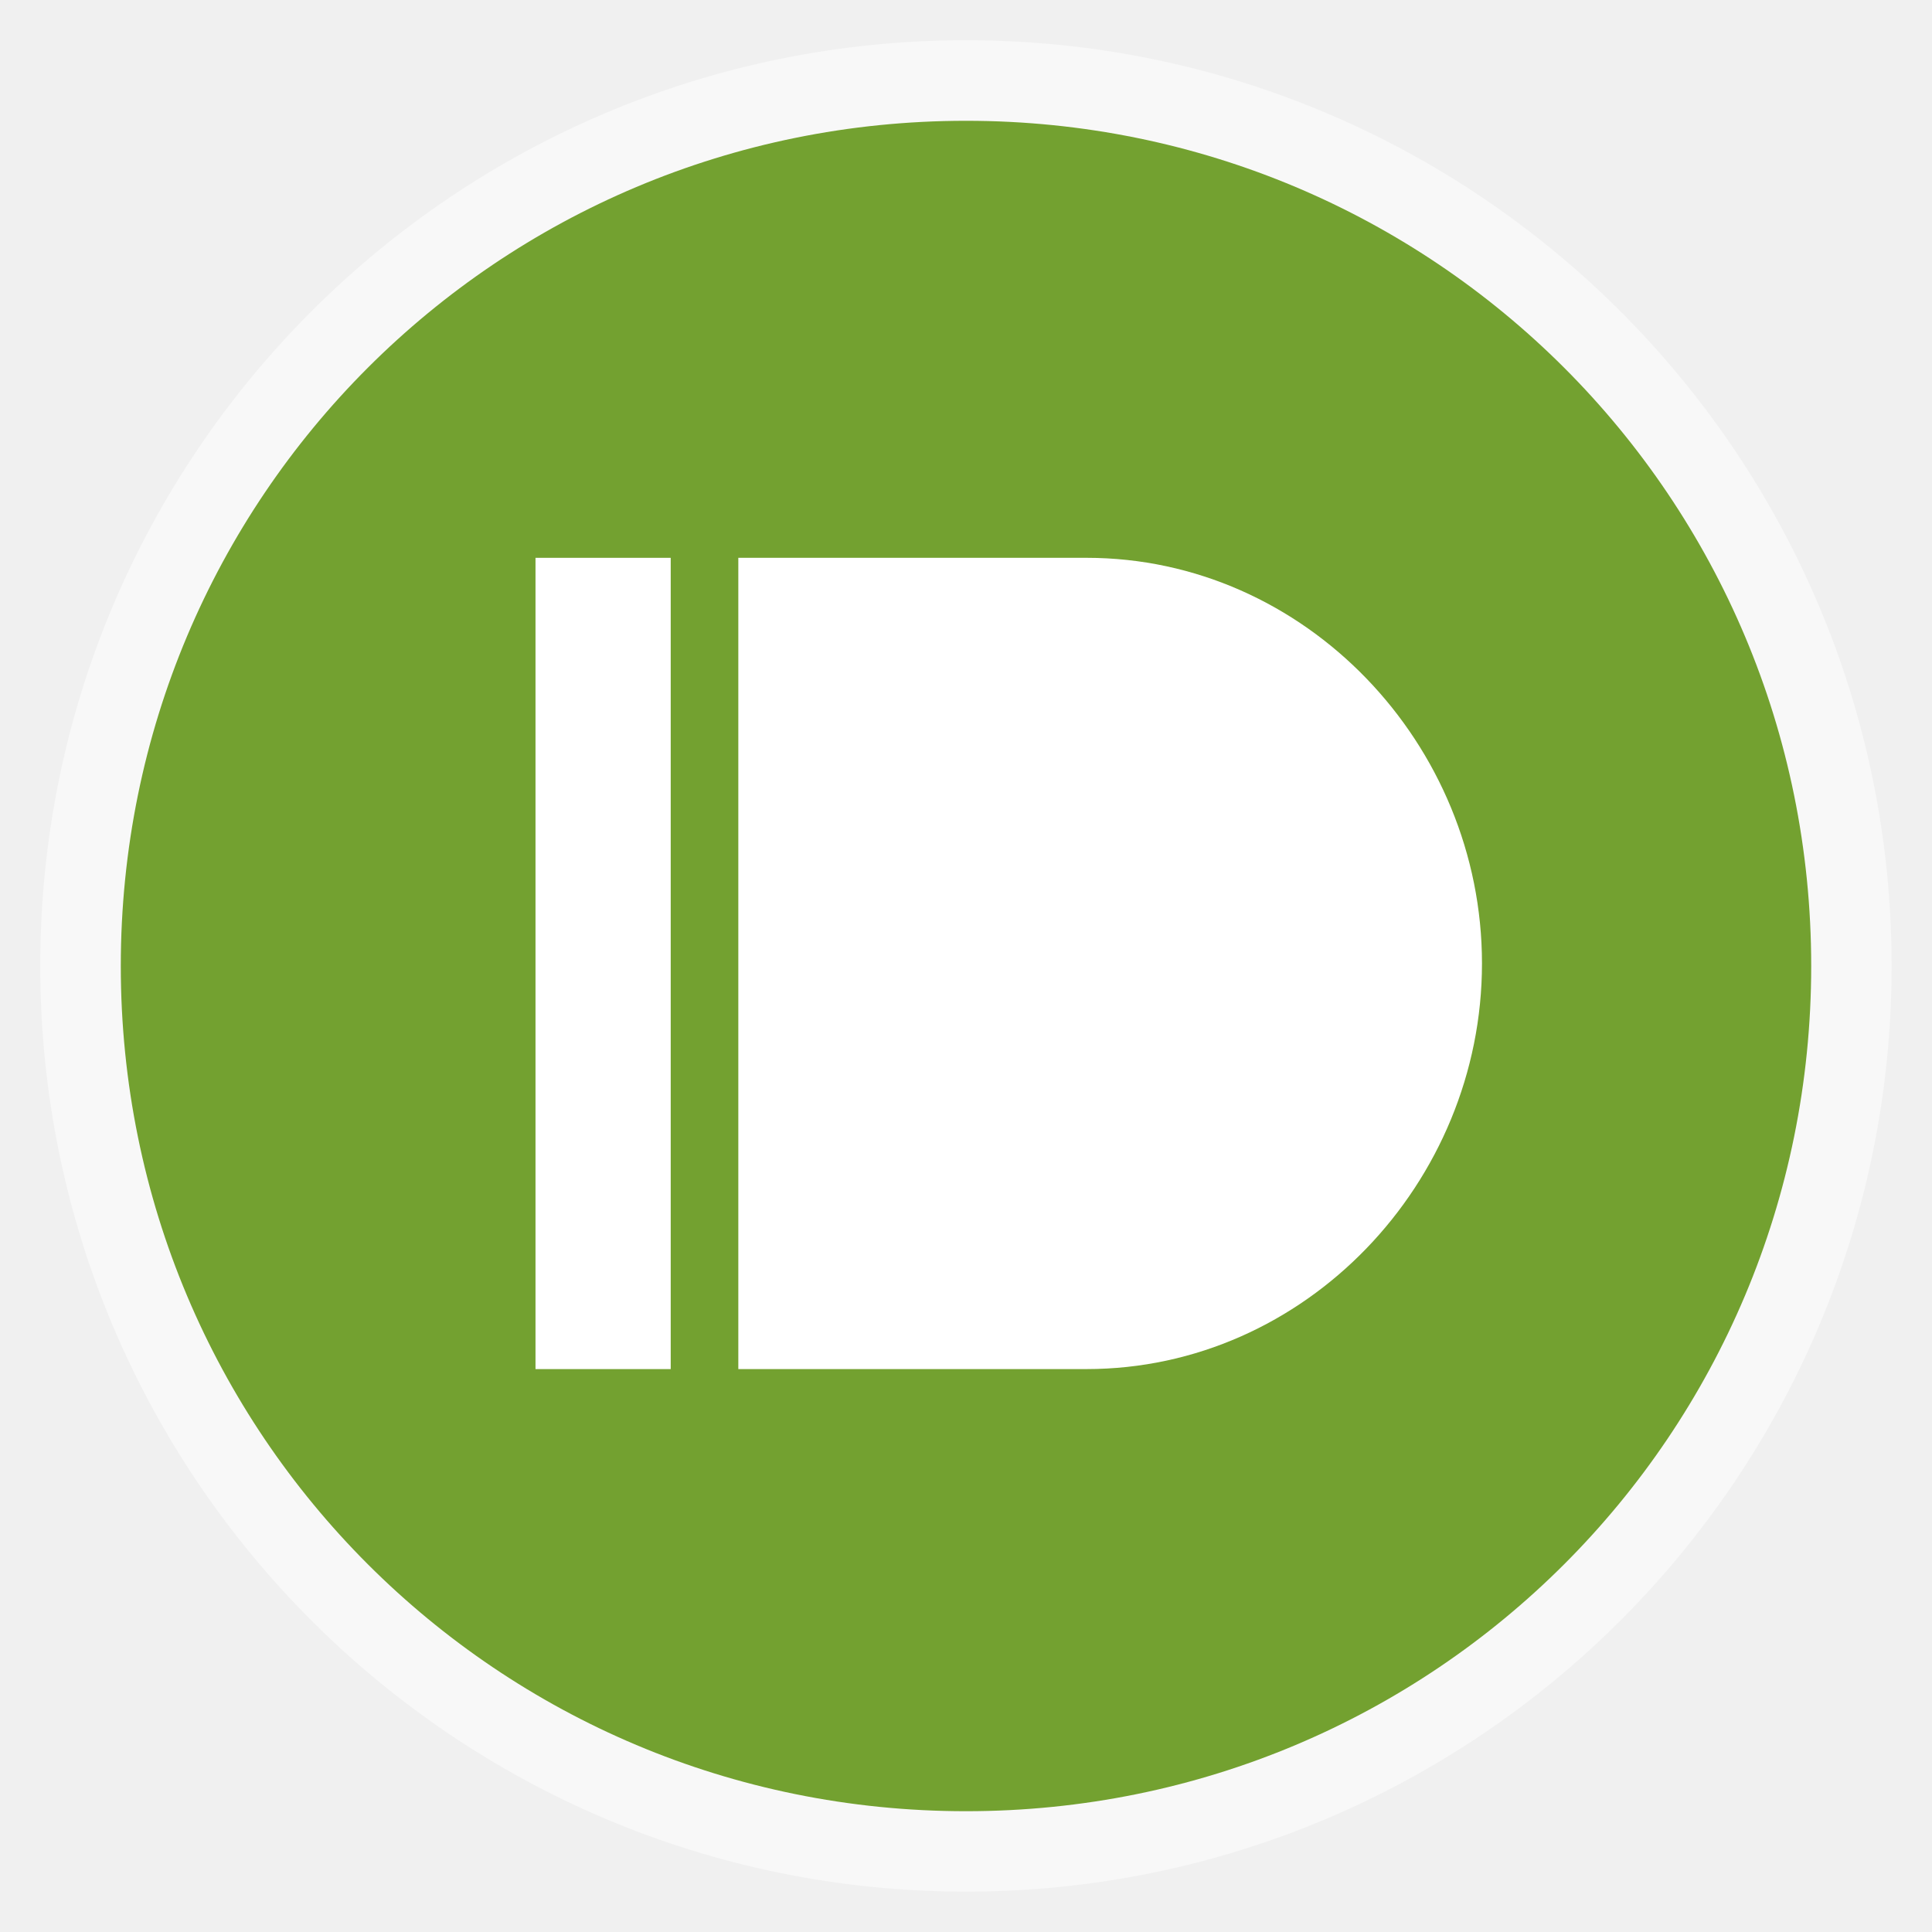
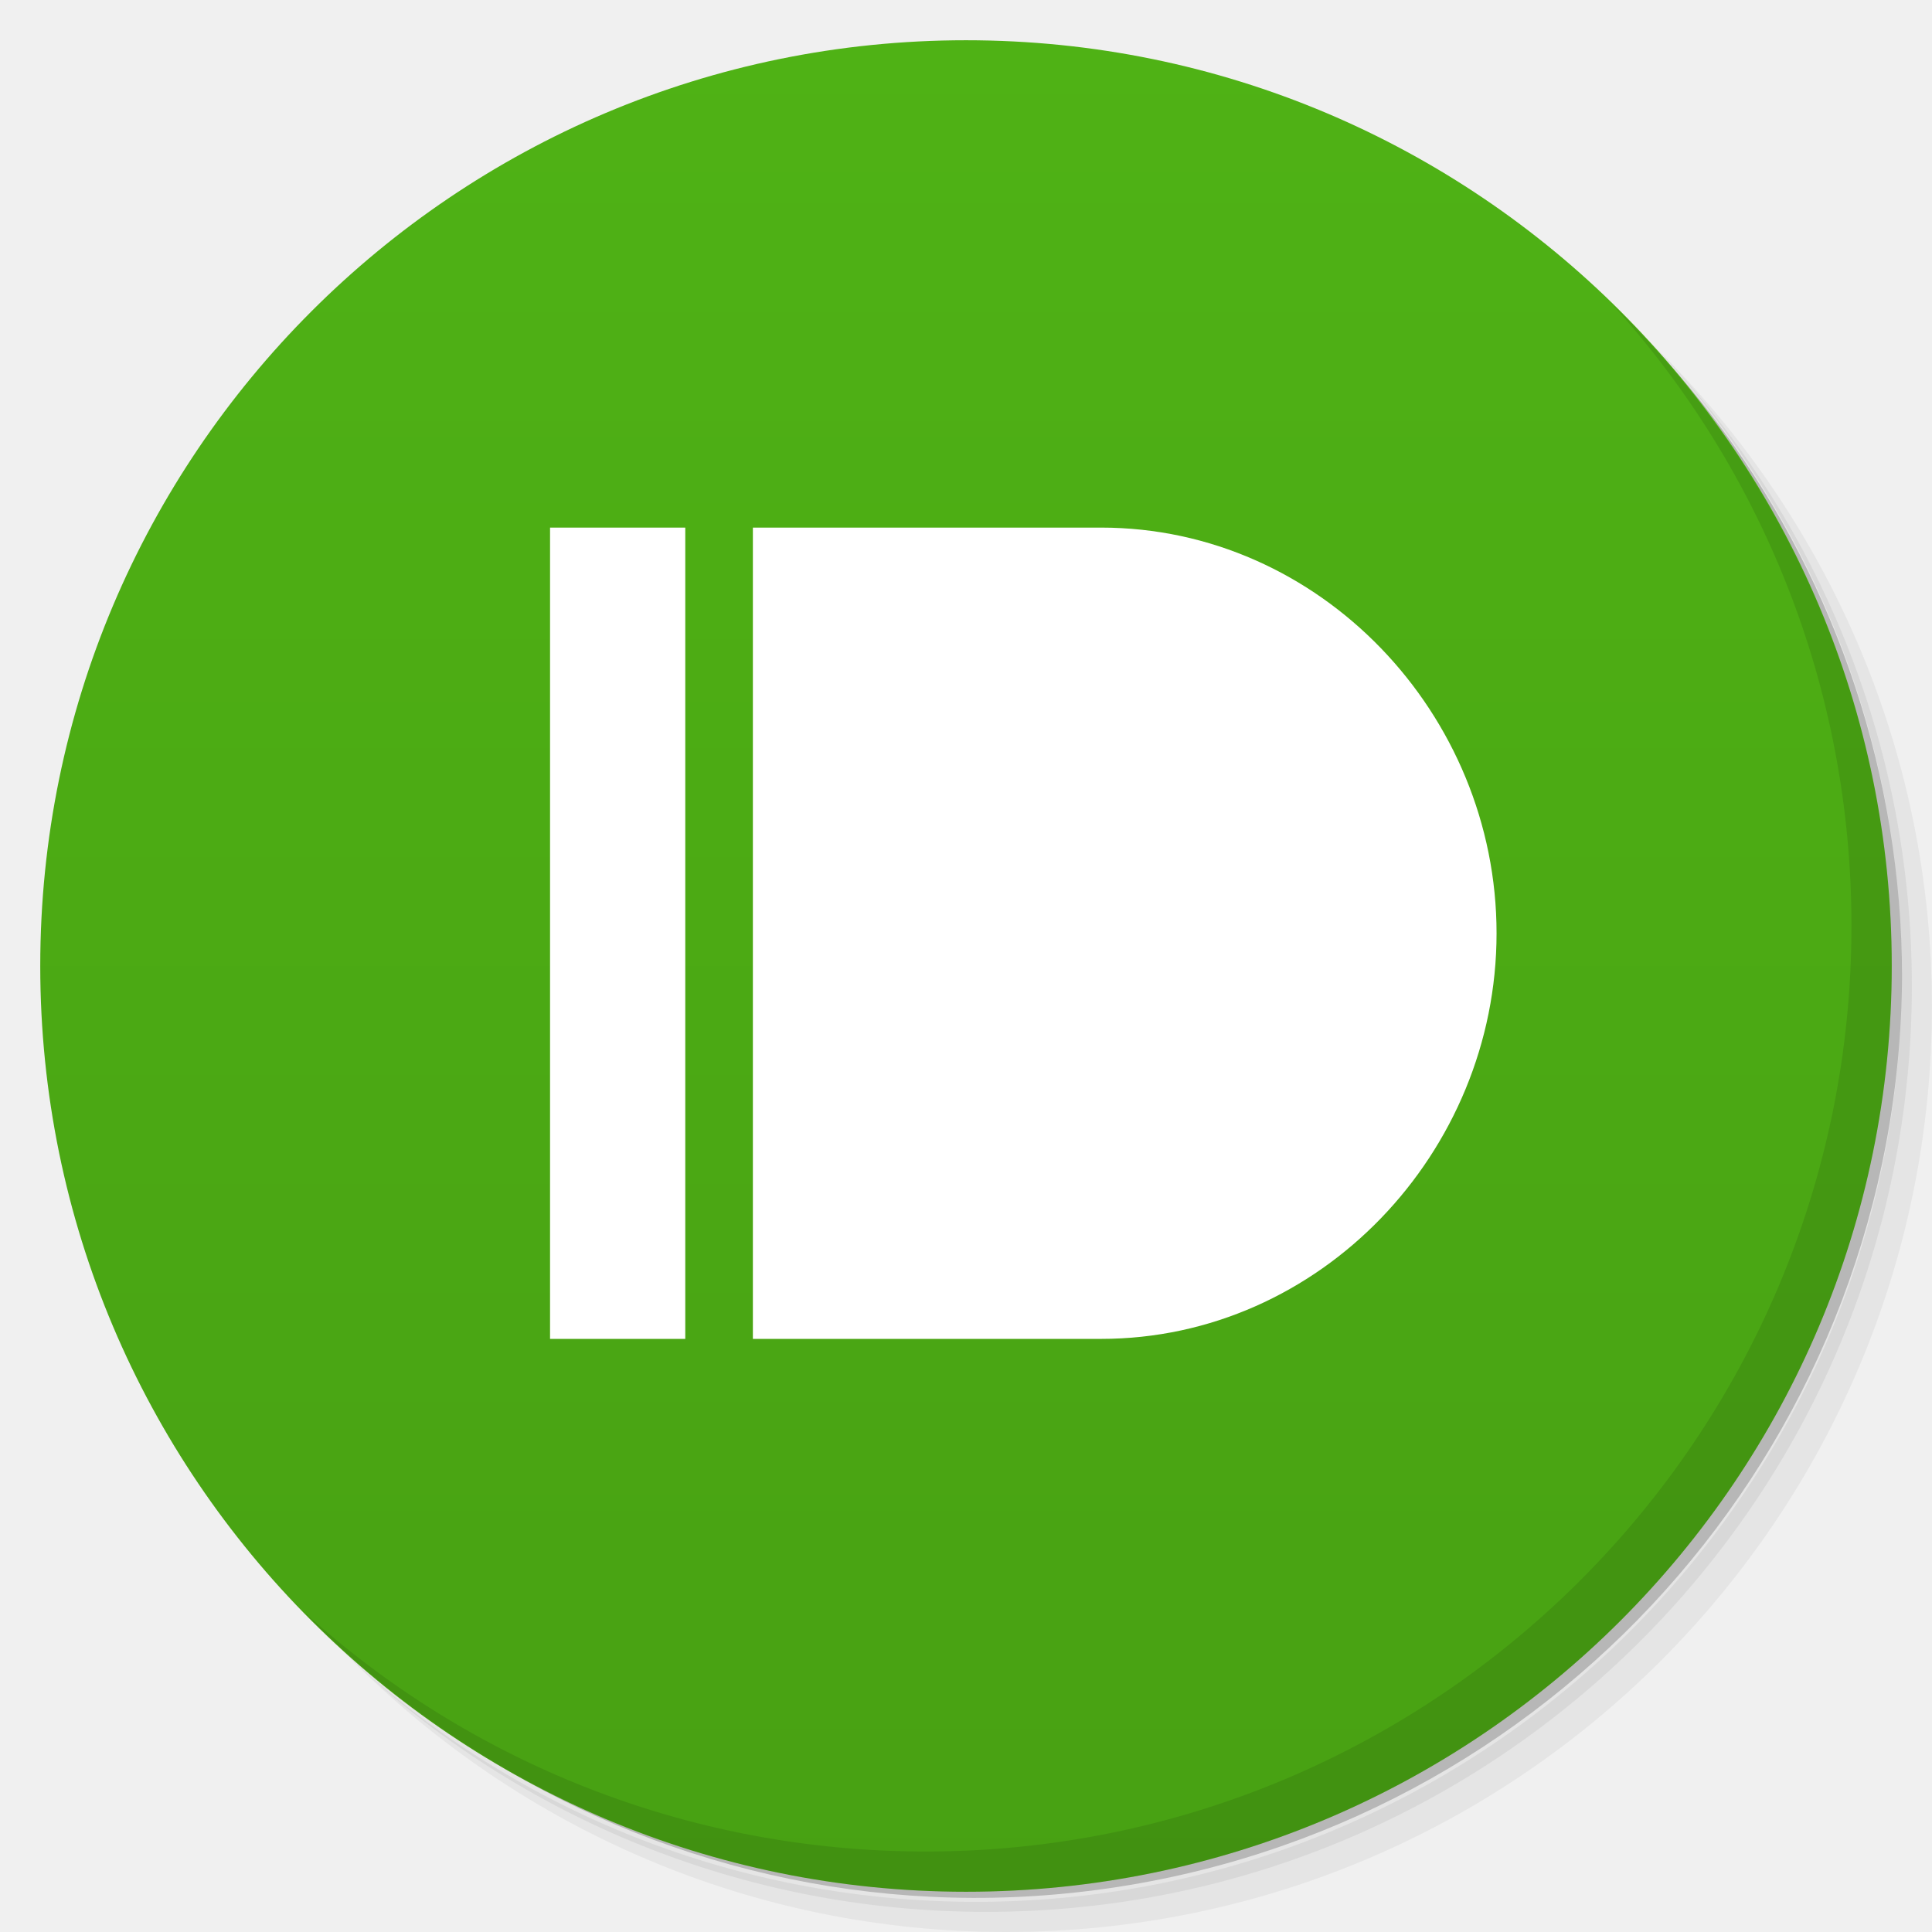
- <svg xmlns="http://www.w3.org/2000/svg" xmlns:xlink="http://www.w3.org/1999/xlink" width="48" viewBox="0 0 13.547 13.547" height="48" id="svg2" version="1.1">
+ <svg xmlns="http://www.w3.org/2000/svg" viewBox="0 0 48 48" id="svg2" version="1.1" width="100%" height="100%">
  <defs id="defs4">
-     <linearGradient id="linearGradient4460">
-       <stop offset="0" id="stop7" style="stop-color:#73a130;stop-opacity:1" />
-       <stop offset="1" id="stop9" style="stop-color:#73a130;stop-opacity:1" />
+     <linearGradient id="linearGradient3764" x1="1" x2="47" gradientUnits="userSpaceOnUse" gradientTransform="matrix(0,-1,1,0,-1.5e-6,48)">
+       <stop stop-color="#48a113" stop-opacity="1" id="stop7" />
+       <stop offset="1" stop-color="#4fb215" stop-opacity="1" id="stop9" />
    </linearGradient>
-     <linearGradient gradientTransform="matrix(1.10528 0 0 1.10528 -134.2829 -295.7705)" xlink:href="#linearGradient4460" id="linearGradient3806" y1="279.096" y2="268.33" gradientUnits="userSpaceOnUse" x2="0" />
-     <linearGradient id="SVGID_1_" gradientUnits="userSpaceOnUse" x1="282.523" y1="348.427" x2="439.774" y2="348.427">
-       <stop offset="0" style="stop-color:#CCCCCC" id="stop8" />
-       <stop offset="0.117" style="stop-color:#C6C6C6" id="stop10" />
-       <stop offset="0.276" style="stop-color:#B5B5B5" id="stop12" />
-       <stop offset="0.458" style="stop-color:#989898" id="stop14" />
-       <stop offset="0.659" style="stop-color:#717171" id="stop16" />
-       <stop offset="0.871" style="stop-color:#3E3E3E" id="stop18" />
-       <stop offset="1" style="stop-color:#1C1C1C" id="stop20" />
-     </linearGradient>
-     <linearGradient id="SVGID_2_" gradientUnits="userSpaceOnUse" x1="172.189" y1="336.856" x2="439.774" y2="336.856">
-       <stop offset="0" style="stop-color:#E6E6E6" id="stop25" />
-       <stop offset="0.258" style="stop-color:#DFDFDF" id="stop27" />
-       <stop offset="0.608" style="stop-color:#CECECE" id="stop29" />
-       <stop offset="1" style="stop-color:#B3B3B3" id="stop31" />
-     </linearGradient>
-     <linearGradient id="SVGID_3_" gradientUnits="userSpaceOnUse" x1="218.676" y1="391.556" x2="230.218" y2="351.302">
-       <stop offset="0" style="stop-color:#E6E6E6" id="stop36" />
-       <stop offset="0.399" style="stop-color:#E3E3E3" id="stop38" />
-       <stop offset="0.621" style="stop-color:#DBDBDB" id="stop40" />
-       <stop offset="0.8" style="stop-color:#CDCDCD" id="stop42" />
-       <stop offset="0.955" style="stop-color:#BABABA" id="stop44" />
-       <stop offset="1" style="stop-color:#B3B3B3" id="stop46" />
-     </linearGradient>
-     <linearGradient id="SVGID_4_" gradientUnits="userSpaceOnUse" x1="250.005" y1="366.301" x2="250.005" y2="444.926">
-       <stop offset="0" style="stop-color:#E6E6E6" id="stop51" />
-       <stop offset="0.135" style="stop-color:#E0E0E0" id="stop53" />
-       <stop offset="0.303" style="stop-color:#D1D1D1" id="stop55" />
-       <stop offset="0.488" style="stop-color:#B7B7B7" id="stop57" />
-       <stop offset="0.687" style="stop-color:#949494" id="stop59" />
-       <stop offset="0.893" style="stop-color:#676767" id="stop61" />
-       <stop offset="1" style="stop-color:#4D4D4D" id="stop63" />
-     </linearGradient>
-     <linearGradient id="SVGID_5_" gradientUnits="userSpaceOnUse" x1="239.489" y1="431.672" x2="300.5" y2="431.672">
-       <stop offset="0" style="stop-color:#E6E6E6" id="stop70" />
-       <stop offset="0.258" style="stop-color:#DFDFDF" id="stop72" />
-       <stop offset="0.608" style="stop-color:#CECECE" id="stop74" />
-       <stop offset="1" style="stop-color:#B3B3B3" id="stop76" />
-     </linearGradient>
-     <linearGradient id="SVGID_6_" gradientUnits="userSpaceOnUse" x1="220.723" y1="428.586" x2="249.44" y2="428.586">
-       <stop offset="0" style="stop-color:#E6E6E6" id="stop81" />
-       <stop offset="0.399" style="stop-color:#E3E3E3" id="stop83" />
-       <stop offset="0.621" style="stop-color:#DBDBDB" id="stop85" />
-       <stop offset="0.8" style="stop-color:#CDCDCD" id="stop87" />
-       <stop offset="0.955" style="stop-color:#BABABA" id="stop89" />
-       <stop offset="1" style="stop-color:#B3B3B3" id="stop91" />
-     </linearGradient>
-     <linearGradient xlink:href="#SVGID_1_" id="linearGradient4063" gradientUnits="userSpaceOnUse" x1="282.523" y1="348.427" x2="439.774" y2="348.427" />
-     <linearGradient xlink:href="#SVGID_2_" id="linearGradient4065" gradientUnits="userSpaceOnUse" x1="172.189" y1="336.856" x2="439.774" y2="336.856" />
-     <linearGradient xlink:href="#SVGID_3_" id="linearGradient4067" gradientUnits="userSpaceOnUse" x1="218.676" y1="391.556" x2="230.218" y2="351.302" />
-     <linearGradient xlink:href="#SVGID_4_" id="linearGradient4069" gradientUnits="userSpaceOnUse" x1="250.005" y1="366.301" x2="250.005" y2="444.926" />
-     <linearGradient xlink:href="#SVGID_6_" id="linearGradient4071" gradientUnits="userSpaceOnUse" x1="220.723" y1="428.586" x2="249.44" y2="428.586" />
-     <linearGradient y2="348.427" x2="439.774" y1="348.427" x1="282.523" gradientUnits="userSpaceOnUse" id="linearGradient3150">
-       <stop id="stop3152" style="stop-color:#CCCCCC" offset="0" />
-       <stop id="stop3154" style="stop-color:#C6C6C6" offset="0.117" />
-       <stop id="stop3156" style="stop-color:#B5B5B5" offset="0.276" />
-       <stop id="stop3158" style="stop-color:#989898" offset="0.458" />
-       <stop id="stop3160" style="stop-color:#717171" offset="0.659" />
-       <stop id="stop3162" style="stop-color:#3E3E3E" offset="0.871" />
-       <stop id="stop3164" style="stop-color:#1C1C1C" offset="1" />
-     </linearGradient>
-     <linearGradient y2="336.856" x2="439.774" y1="336.856" x1="172.189" gradientUnits="userSpaceOnUse" id="linearGradient3167">
-       <stop id="stop3169" style="stop-color:#E6E6E6" offset="0" />
-       <stop id="stop3171" style="stop-color:#DFDFDF" offset="0.258" />
-       <stop id="stop3173" style="stop-color:#CECECE" offset="0.608" />
-       <stop id="stop3175" style="stop-color:#B3B3B3" offset="1" />
-     </linearGradient>
-     <linearGradient y2="351.302" x2="230.218" y1="391.556" x1="218.676" gradientUnits="userSpaceOnUse" id="linearGradient3178">
-       <stop id="stop3180" style="stop-color:#E6E6E6" offset="0" />
-       <stop id="stop3182" style="stop-color:#E3E3E3" offset="0.399" />
-       <stop id="stop3184" style="stop-color:#DBDBDB" offset="0.621" />
-       <stop id="stop3186" style="stop-color:#CDCDCD" offset="0.8" />
-       <stop id="stop3188" style="stop-color:#BABABA" offset="0.955" />
-       <stop id="stop3190" style="stop-color:#B3B3B3" offset="1" />
-     </linearGradient>
-     <linearGradient y2="444.926" x2="250.005" y1="366.301" x1="250.005" gradientUnits="userSpaceOnUse" id="linearGradient3193">
-       <stop id="stop3195" style="stop-color:#E6E6E6" offset="0" />
-       <stop id="stop3197" style="stop-color:#E0E0E0" offset="0.135" />
-       <stop id="stop3199" style="stop-color:#D1D1D1" offset="0.303" />
-       <stop id="stop3201" style="stop-color:#B7B7B7" offset="0.488" />
-       <stop id="stop3203" style="stop-color:#949494" offset="0.687" />
-       <stop id="stop3205" style="stop-color:#676767" offset="0.893" />
-       <stop id="stop3207" style="stop-color:#4D4D4D" offset="1" />
-     </linearGradient>
-     <linearGradient y2="431.672" x2="300.5" y1="431.672" x1="239.489" gradientUnits="userSpaceOnUse" id="linearGradient3211">
-       <stop id="stop3213" style="stop-color:#E6E6E6" offset="0" />
-       <stop id="stop3215" style="stop-color:#DFDFDF" offset="0.258" />
-       <stop id="stop3217" style="stop-color:#CECECE" offset="0.608" />
-       <stop id="stop3219" style="stop-color:#B3B3B3" offset="1" />
-     </linearGradient>
-     <linearGradient y2="428.586" x2="249.44" y1="428.586" x1="220.723" gradientUnits="userSpaceOnUse" id="linearGradient3222">
-       <stop id="stop3224" style="stop-color:#E6E6E6" offset="0" />
-       <stop id="stop3226" style="stop-color:#E3E3E3" offset="0.399" />
-       <stop id="stop3228" style="stop-color:#DBDBDB" offset="0.621" />
-       <stop id="stop3230" style="stop-color:#CDCDCD" offset="0.8" />
-       <stop id="stop3232" style="stop-color:#BABABA" offset="0.955" />
-       <stop id="stop3234" style="stop-color:#B3B3B3" offset="1" />
-     </linearGradient>
+     <clipPath id="clipPath-794132339">
+       <g transform="translate(0,-1004.362)" id="g12">
+         <path d="m -24 13 c 0 1.105 -0.672 2 -1.5 2 -0.828 0 -1.5 -0.895 -1.5 -2 0 -1.105 0.672 -2 1.5 -2 0.828 0 1.5 0.895 1.5 2 z" transform="matrix(15.33333,0,0,11.5,415,878.8622)" fill="#1890d0" id="path14" />
+       </g>
+     </clipPath>
+     <clipPath id="clipPath-800321093">
+       <g transform="translate(0,-1004.362)" id="g17">
+         <path d="m -24 13 c 0 1.105 -0.672 2 -1.5 2 -0.828 0 -1.5 -0.895 -1.5 -2 0 -1.105 0.672 -2 1.5 -2 0.828 0 1.5 0.895 1.5 2 z" transform="matrix(15.33333,0,0,11.5,415,878.8622)" fill="#1890d0" id="path19" />
+       </g>
+     </clipPath>
  </defs>
-   <g style="fill-rule:evenodd" id="g12">
-     <rect width="12.982" x=".282" y=".282" rx="6.491" height="12.982" style="opacity:.5;fill:#fff" id="rect14" />
-     <path id="rect16" style="fill:url(#linearGradient3806)" d="m 6.773,0.847 9.995e-4,0 C 10.057,0.847 12.7,3.49 12.7,6.773 l 0,9.995e-4 C 12.7,10.057 10.057,12.7 6.774,12.7 l -9.995e-4,0 C 3.49,12.7 0.847,10.057 0.847,6.774 l 0,-9.995e-4 C 0.847,3.49 3.49,0.847 6.773,0.847 z" />
+   <g id="g21">
+     <path d="m 36.31 5 c 5.859 4.062 9.688 10.831 9.688 18.5 c 0 12.426 -10.07 22.5 -22.5 22.5 c -7.669 0 -14.438 -3.828 -18.5 -9.688 c 1.037 1.822 2.306 3.499 3.781 4.969 c 4.085 3.712 9.514 5.969 15.469 5.969 c 12.703 0 23 -10.298 23 -23 c 0 -5.954 -2.256 -11.384 -5.969 -15.469 c -1.469 -1.475 -3.147 -2.744 -4.969 -3.781 z m 4.969 3.781 c 3.854 4.113 6.219 9.637 6.219 15.719 c 0 12.703 -10.297 23 -23 23 c -6.081 0 -11.606 -2.364 -15.719 -6.219 c 4.16 4.144 9.883 6.719 16.219 6.719 c 12.703 0 23 -10.298 23 -23 c 0 -6.335 -2.575 -12.06 -6.719 -16.219 z" opacity="0.05" id="path23" />
+     <path d="m 41.28 8.781 c 3.712 4.085 5.969 9.514 5.969 15.469 c 0 12.703 -10.297 23 -23 23 c -5.954 0 -11.384 -2.256 -15.469 -5.969 c 4.113 3.854 9.637 6.219 15.719 6.219 c 12.703 0 23 -10.298 23 -23 c 0 -6.081 -2.364 -11.606 -6.219 -15.719 z" opacity="0.1" id="path25" />
+     <path d="m 31.25 2.375 c 8.615 3.154 14.75 11.417 14.75 21.13 c 0 12.426 -10.07 22.5 -22.5 22.5 c -9.708 0 -17.971 -6.135 -21.12 -14.75 a 23 23 0 0 0 44.875 -7 a 23 23 0 0 0 -16 -21.875 z" opacity="0.2" id="path27" />
  </g>
-   <g id="g7399" transform="matrix(0.4740452,0,0,0.4740452,3.280833,2.963333)" style="fill:#ffffff">
+   <g id="g29">
+     <path d="m 24 1 c 12.703 0 23 10.297 23 23 c 0 12.703 -10.297 23 -23 23 -12.703 0 -23 -10.297 -23 -23 0 -12.703 10.297 -23 23 -23 z" fill="url(#linearGradient3764)" fill-opacity="1" id="path31" />
+   </g>
+   <g id="g33" />
+   <g id="g59">
+     <path d="m 40.03 7.531 c 3.712 4.084 5.969 9.514 5.969 15.469 0 12.703 -10.297 23 -23 23 c -5.954 0 -11.384 -2.256 -15.469 -5.969 4.178 4.291 10.01 6.969 16.469 6.969 c 12.703 0 23 -10.298 23 -23 0 -6.462 -2.677 -12.291 -6.969 -16.469 z" opacity="0.1" id="path61" />
+   </g>
+   <g id="g7399" transform="matrix(1.679688,0,0,1.679688,11.98623,9.748941)" style="fill:#ffffff">
    <g style="fill:#ffffff;fill-opacity:1" id="g6549" transform="translate(-432,-940.3622)">
      <rect style="opacity:0;color:#000000;fill:#ffffff;fill-opacity:1;fill-rule:evenodd;stroke:none;stroke-width:1;marker:none;visibility:visible;display:inline;overflow:visible;enable-background:accumulate" id="rect6547" width="16" height="16" x="688" y="288" transform="translate(-256,652.3622)" />
      <path style="color:#000000;fill:#ffffff;fill-opacity:1;fill-rule:evenodd;stroke:none;stroke-width:1;marker:none;visibility:visible;display:inline;overflow:visible;enable-background:accumulate" d="m 436,942.362 0,12 5.15,0 c 3.241,0 5.85,-2.759 5.85,-6 0,-3.241 -2.609,-6 -5.85,-6 z" id="rect6540" />
      <rect style="color:#000000;fill:#ffffff;fill-opacity:1;fill-rule:evenodd;stroke:none;stroke-width:1;marker:none;visibility:visible;display:inline;overflow:visible;enable-background:accumulate" id="rect6545" width="2" height="12" x="689" y="290" transform="translate(-256,652.3622)" />
    </g>
  </g>
</svg>
